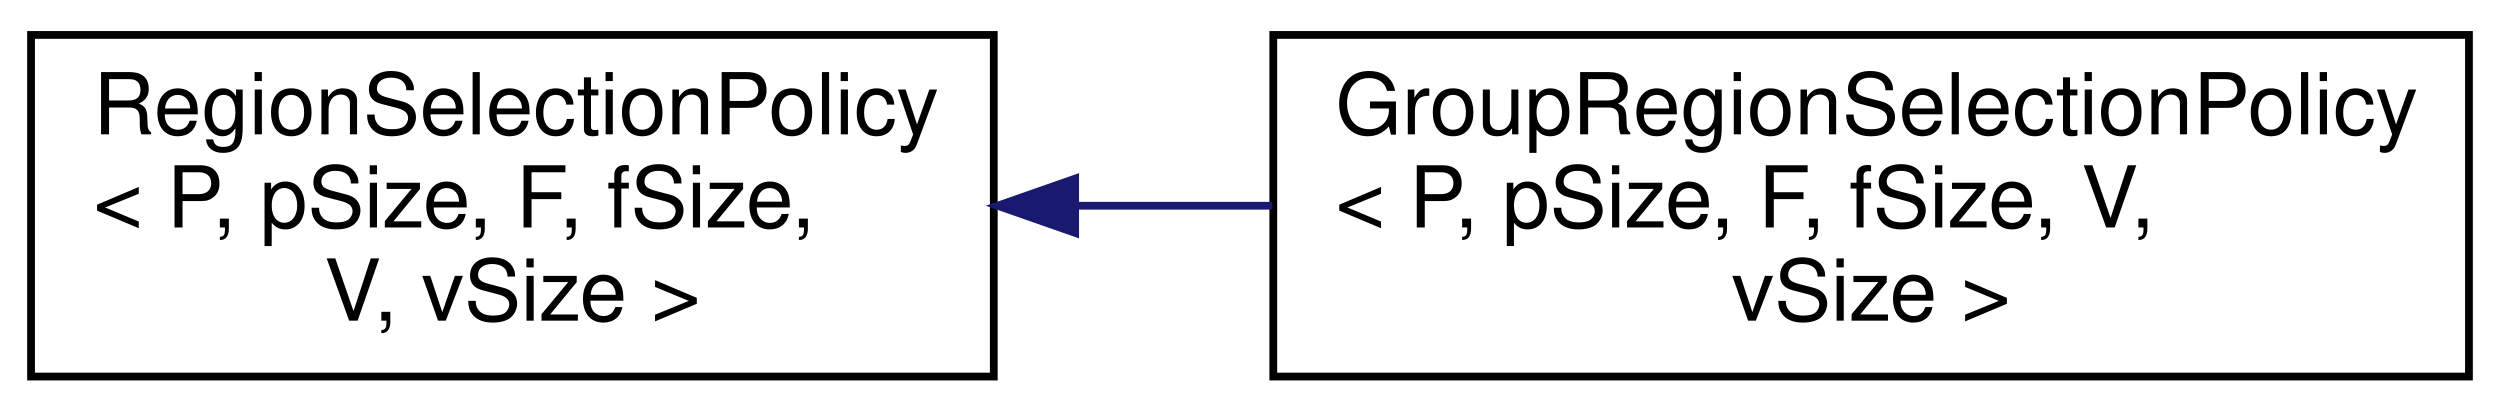
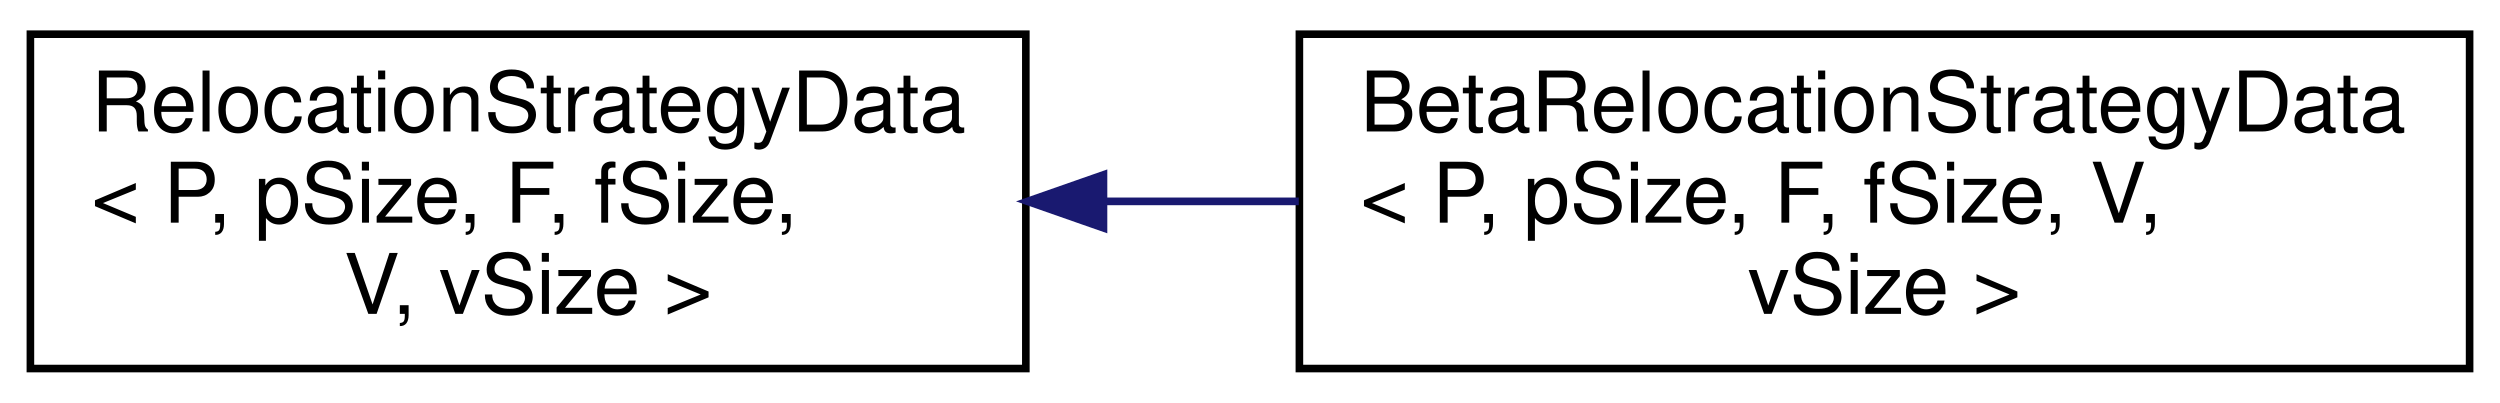
- <svg xmlns="http://www.w3.org/2000/svg" xmlns:xlink="http://www.w3.org/1999/xlink" width="322pt" height="53pt" viewBox="0.00 0.00 322.00 53.00">
+ <svg xmlns="http://www.w3.org/2000/svg" xmlns:xlink="http://www.w3.org/1999/xlink" width="329pt" height="53pt" viewBox="0.00 0.00 329.00 53.00">
  <g id="graph0" class="graph" transform="scale(1 1) rotate(0) translate(4 49)">
    <g id="node1" class="node">
      <g id="a_node1">
-         <a xlink:href="classRegionSelectionPolicy.xhtml" target="_top" xlink:title="Template for the policy that implements the sub-region selection criteria. ">
-           <polygon fill="none" stroke="black" points="0,-0.5 0,-44.5 124,-44.5 124,-0.5 0,-0.5" />
-           <text text-anchor="start" x="8" y="-31.7" font-family="Helvetica,sans-Serif" font-size="11.00">RegionSelectionPolicy</text>
+         <a xlink:href="structRelocationStrategyData.xhtml" target="_top" xlink:title="Repository class that stores useful data required for the population's relocation strategy...">
+           <polygon fill="none" stroke="black" points="0,-0.5 0,-44.5 131,-44.5 131,-0.5 0,-0.5" />
+           <text text-anchor="start" x="8" y="-31.7" font-family="Helvetica,sans-Serif" font-size="11.00">RelocationStrategyData</text>
          <text text-anchor="start" x="8" y="-19.7" font-family="Helvetica,sans-Serif" font-size="11.00">&lt; P, pSize, F, fSize,</text>
-           <text text-anchor="middle" x="62" y="-7.7" font-family="Helvetica,sans-Serif" font-size="11.00"> V, vSize &gt;</text>
+           <text text-anchor="middle" x="65.5" y="-7.7" font-family="Helvetica,sans-Serif" font-size="11.00"> V, vSize &gt;</text>
        </a>
      </g>
    </g>
    <g id="node2" class="node">
      <g id="a_node2">
-         <a xlink:href="classGroupRegionSelectionPolicy.xhtml" target="_top" xlink:title="This policy implements the sub-region selection criteria by grouping dimensions. ">
-           <polygon fill="none" stroke="black" points="160,-0.5 160,-44.5 314,-44.5 314,-0.5 160,-0.5" />
-           <text text-anchor="start" x="168" y="-31.7" font-family="Helvetica,sans-Serif" font-size="11.00">GroupRegionSelectionPolicy</text>
-           <text text-anchor="start" x="168" y="-19.7" font-family="Helvetica,sans-Serif" font-size="11.00">&lt; P, pSize, F, fSize, V,</text>
-           <text text-anchor="middle" x="237" y="-7.7" font-family="Helvetica,sans-Serif" font-size="11.00"> vSize &gt;</text>
+         <a xlink:href="structBetaRelocationStrategyData.xhtml" target="_top" xlink:title="This class is a repository containing useful data to perform the Beta-relocation strategy. ">
+           <polygon fill="none" stroke="black" points="167,-0.5 167,-44.5 321,-44.5 321,-0.5 167,-0.5" />
+           <text text-anchor="start" x="175" y="-31.7" font-family="Helvetica,sans-Serif" font-size="11.00">BetaRelocationStrategyData</text>
+           <text text-anchor="start" x="175" y="-19.7" font-family="Helvetica,sans-Serif" font-size="11.00">&lt; P, pSize, F, fSize, V,</text>
+           <text text-anchor="middle" x="244" y="-7.7" font-family="Helvetica,sans-Serif" font-size="11.00"> vSize &gt;</text>
        </a>
      </g>
    </g>
    <g id="edge1" class="edge">
-       <path fill="none" stroke="midnightblue" d="M134.557,-22.5C142.915,-22.5 151.464,-22.5 159.88,-22.5" />
-       <polygon fill="midnightblue" stroke="midnightblue" points="134.48,-19 124.48,-22.5 134.48,-26 134.48,-19" />
+       <path fill="none" stroke="midnightblue" d="M141.413,-22.5C149.855,-22.5 158.463,-22.5 166.92,-22.5" />
+       <polygon fill="midnightblue" stroke="midnightblue" points="141.22,-19 131.22,-22.5 141.22,-26 141.22,-19" />
    </g>
  </g>
</svg>
